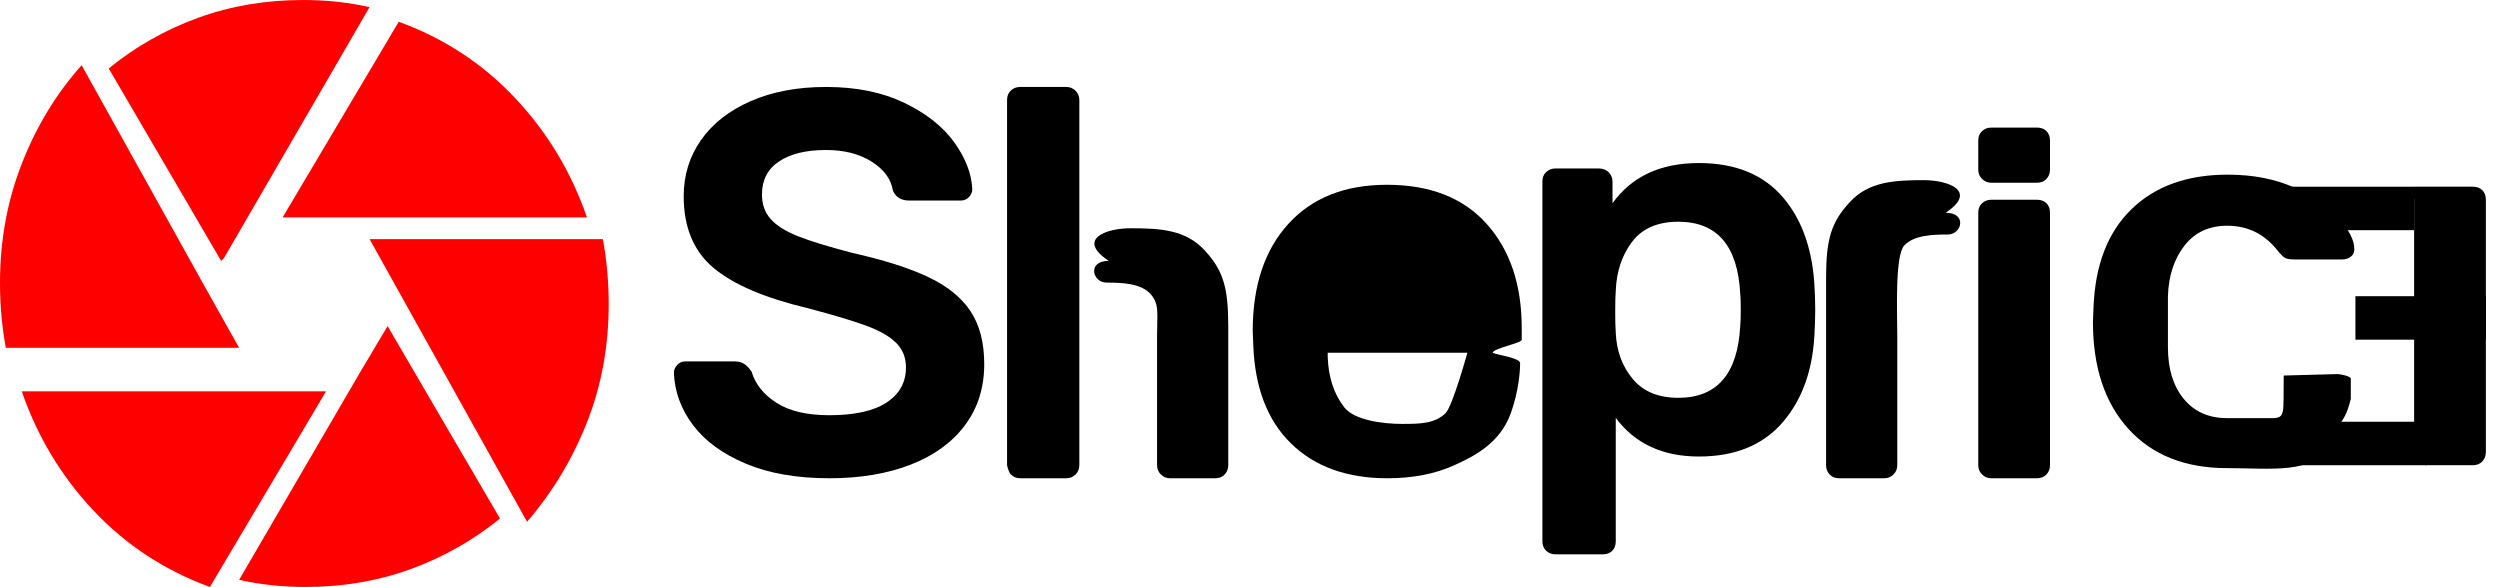
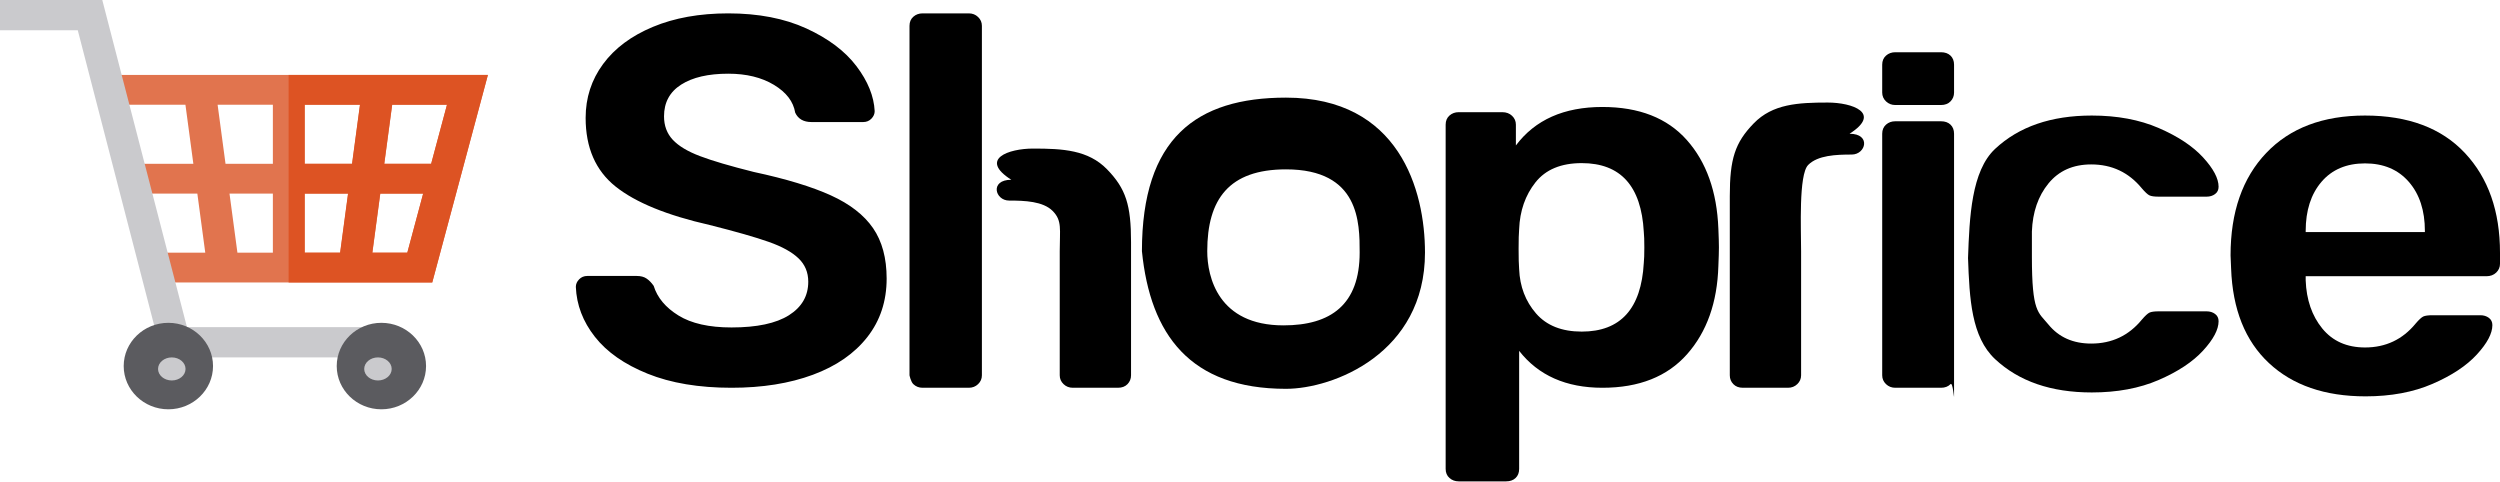
- <svg xmlns="http://www.w3.org/2000/svg" width="115" height="27" viewBox="0 0 115 27" fill="none">
-   <path d="M38.15 22C36.65 22 35.367 21.775 34.3 21.325C33.233 20.875 32.425 20.283 31.875 19.55C31.325 18.817 31.033 18.017 31 17.15C31 17.017 31.05 16.896 31.15 16.788C31.25 16.679 31.375 16.625 31.525 16.625H33.8C33.983 16.625 34.133 16.667 34.25 16.75C34.367 16.833 34.475 16.95 34.575 17.1C34.742 17.667 35.121 18.142 35.712 18.525C36.304 18.908 37.117 19.1 38.15 19.1C39.317 19.1 40.196 18.904 40.788 18.512C41.379 18.121 41.675 17.583 41.675 16.9C41.675 16.45 41.525 16.075 41.225 15.775C40.925 15.475 40.471 15.213 39.862 14.988C39.254 14.762 38.35 14.492 37.15 14.175C35.183 13.708 33.742 13.092 32.825 12.325C31.908 11.558 31.45 10.458 31.45 9.025C31.45 8.058 31.717 7.196 32.25 6.438C32.783 5.679 33.546 5.083 34.538 4.65C35.529 4.217 36.683 4 38 4C39.383 4 40.579 4.242 41.587 4.725C42.596 5.208 43.362 5.812 43.888 6.537C44.413 7.263 44.692 7.983 44.725 8.7C44.725 8.833 44.675 8.954 44.575 9.062C44.475 9.171 44.35 9.225 44.2 9.225H41.825C41.458 9.225 41.208 9.075 41.075 8.775C40.992 8.242 40.667 7.796 40.1 7.438C39.533 7.079 38.833 6.9 38 6.9C37.083 6.9 36.362 7.075 35.837 7.425C35.312 7.775 35.05 8.283 35.05 8.95C35.05 9.4 35.183 9.775 35.45 10.075C35.717 10.375 36.133 10.637 36.7 10.863C37.267 11.088 38.092 11.342 39.175 11.625C40.658 11.958 41.837 12.333 42.712 12.75C43.587 13.167 44.233 13.692 44.65 14.325C45.067 14.958 45.275 15.767 45.275 16.75C45.275 17.833 44.979 18.771 44.388 19.562C43.796 20.354 42.962 20.958 41.888 21.375C40.812 21.792 39.567 22 38.15 22ZM46.925 22C46.758 22 46.617 21.942 46.5 21.825C46.383 21.708 46.325 21.4 46.325 21.4V4.6C46.325 4.417 46.383 4.271 46.5 4.163C46.617 4.054 46.758 4 46.925 4H49.05C49.217 4 49.358 4.058 49.475 4.175C49.592 4.292 49.65 4.433 49.65 4.6V12.875V21.4C49.65 21.567 49.592 21.708 49.475 21.825C49.358 21.942 49.217 22 49.05 22H46.925ZM71.55 25.5C71.383 25.5 71.242 25.446 71.125 25.337C71.008 25.229 70.95 25.083 70.95 24.9V8.35C70.95 8.167 71.008 8.021 71.125 7.912C71.242 7.804 71.383 7.75 71.55 7.75H73.55C73.733 7.75 73.883 7.808 74 7.925C74.117 8.042 74.175 8.183 74.175 8.35V9.35C75.058 8.117 76.383 7.5 78.15 7.5C79.833 7.5 81.125 8.029 82.025 9.088C82.925 10.146 83.408 11.567 83.475 13.35C83.492 13.55 83.5 14.25 83.5 14.25C83.5 14.25 83.492 14.95 83.475 15.15C83.425 16.9 82.946 18.312 82.037 19.387C81.129 20.462 79.833 21 78.15 21C76.483 21 75.208 20.408 74.325 19.225V24.9C74.325 25.083 74.271 25.229 74.162 25.337C74.054 25.446 73.908 25.5 73.725 25.5H71.55ZM77.2 18.3C78.983 18.3 79.933 17.2 80.05 15C80.067 14.833 80.075 14.583 80.075 14.25C80.075 13.917 80.067 13.667 80.05 13.5C79.933 11.3 78.983 10.2 77.2 10.2C76.25 10.2 75.542 10.508 75.075 11.125C74.608 11.742 74.358 12.492 74.325 13.375C74.308 13.575 74.3 13.892 74.3 14.325C74.3 14.758 74.308 15.083 74.325 15.3C74.358 16.133 74.617 16.842 75.1 17.425C75.583 18.008 76.283 18.3 77.2 18.3ZM91.6 22C91.433 22 91.292 21.942 91.175 21.825C91.058 21.708 91 21.567 91 21.4V9.787C91 9.604 91.058 9.458 91.175 9.35C91.292 9.242 91.433 9.188 91.6 9.188H93.7C93.883 9.188 94.029 9.242 94.138 9.35C94.246 9.458 94.3 9.604 94.3 9.787V21.4C94.3 21.567 94.246 21.708 94.138 21.825C94.029 21.942 93.883 22 93.7 22H91.6Z" fill="black" />
-   <path d="M52 10.5C50.883 10.5 49.5 11 51 12C50 12 50.25 13 50.9 13C51.617 13 52.458 13.033 52.9 13.5C53.342 13.967 53.225 14.383 53.225 15.433V21.4C53.225 21.567 53.283 21.708 53.4 21.825C53.517 21.942 53.658 22 53.825 22H55.9C56.083 22 56.229 21.942 56.337 21.825C56.446 21.708 56.5 21.567 56.5 21.4V15C56.5 13.217 56.267 12.433 55.4 11.5C54.533 10.567 53.367 10.5 52 10.5Z" fill="black" />
-   <path d="M59.388 20.4C60.479 21.467 61.958 22 63.825 22C64.992 22 66.017 21.8 66.9 21.4C67.783 21 69 20.4 69.5 19C69.857 18 69.925 17.1 69.925 16.7C69.925 16.455 68.769 16.308 68.66 16.225C68.552 16.142 68 16.5 68.66 16.225H68.569C67.5 16.225 67.5 16.225 67.5 16.225C67.5 16.225 66.822 18.678 66.5 19C66.011 19.488 65.333 19.5 64.5 19.5C63.667 19.5 62.312 19.346 61.837 18.738C61.362 18.129 61.108 17.358 61.075 16.425V16.225H68.66C68 16.5 68.543 16.342 68.66 16.225C68.735 16 70 15.792 70 15.625V15.1C70 13.1 69.463 11.5 68.388 10.3C67.312 9.1 65.783 8.5 63.8 8.5C61.867 8.5 60.354 9.1 59.263 10.3C58.171 11.5 57.625 13.142 57.625 15.225L57.65 15.85C57.717 17.817 58.296 19.333 59.388 20.4Z" fill="black" />
-   <path d="M91.175 8.231C91.292 8.348 91.433 8.406 91.6 8.406H93.7C93.883 8.406 94.029 8.348 94.138 8.231C94.246 8.115 94.3 7.973 94.3 7.806V6.469C94.3 6.285 94.246 6.14 94.138 6.031C94.029 5.923 93.883 5.869 93.7 5.869H91.6C91.433 5.869 91.292 5.923 91.175 6.031C91.058 6.14 91 6.285 91 6.469V7.806C91 7.973 91.058 8.115 91.175 8.231Z" fill="black" />
-   <path d="M88.5 8.287C89.617 8.287 91 8.787 89.5 9.787C90.5 9.787 90.25 10.787 89.6 10.787C88.883 10.787 88.042 10.821 87.6 11.287C87.158 11.754 87.275 14.383 87.275 15.433V21.4C87.275 21.567 87.217 21.708 87.1 21.825C86.983 21.942 86.842 22 86.675 22H84.6C84.417 22 84.271 21.942 84.162 21.825C84.054 21.708 84 21.567 84 21.4V12.787C84 11.004 84.233 10.221 85.1 9.287C85.967 8.354 87.133 8.287 88.5 8.287Z" fill="black" />
-   <path d="M102.475 8.034C100.608 8.034 99.129 8.567 98.037 9.634C96.946 10.7 96.367 12.217 96.3 14.184L96.275 14.809C96.275 16.892 96.821 18.534 97.912 19.734C99.004 20.934 100.517 21.534 102.45 21.534C104.433 21.534 106.5 21.825 107 20.5C107.397 19.448 107.812 19.708 108.137 18.346V17.938V17.413C108.137 17.316 107.696 17.208 107.512 17.208L105.05 17.274C105.025 19.041 105.15 19.234 104.5 19.234C103.85 19.234 103.3 19.234 102.45 19.234C101.6 19.234 100.933 18.938 100.45 18.346C99.967 17.755 99.725 16.967 99.725 15.984V15.934V13.809V13.609C99.758 12.676 100.012 11.905 100.487 11.296C100.962 10.688 101.617 10.384 102.45 10.384C103.4 10.384 104.175 10.767 104.775 11.534C104.925 11.717 105.042 11.83 105.125 11.871C105.208 11.913 105.35 11.934 105.55 11.934H107.75C107.9 11.934 108.029 11.892 108.137 11.809C108.246 11.726 108.3 11.609 108.3 11.459C108.3 11.059 108.062 10.588 107.587 10.046C107.112 9.505 106.433 9.034 105.55 8.634C104.667 8.234 103.642 8.034 102.475 8.034Z" fill="black" />
-   <path d="M105.05 8.588H111.05V10.588H105.05V8.588Z" fill="black" />
-   <path d="M111.225 21.225C111.342 21.342 111.483 21.4 111.65 21.4H113.75C113.933 21.4 114.079 21.342 114.187 21.225C114.296 21.108 114.35 20.967 114.35 20.8V9.188C114.35 9.004 114.296 8.858 114.187 8.75C114.079 8.642 113.933 8.588 113.75 8.588H111.65C111.483 8.588 111.26 8.588 111.05 8.588C110.933 8.696 111.05 9.004 111.05 9.188V20.8C111.05 20.967 111.108 21.108 111.225 21.225Z" fill="black" />
-   <path d="M108.35 13.625H114.35V15.625H108.35V13.625Z" fill="black" />
-   <path d="M105.65 19.4H111.65V21.4H105.65V19.4Z" fill="black" />
-   <path d="M16.503 17.23L17.829 15L23 23.852C21.762 24.858 20.392 25.634 18.89 26.18C17.387 26.727 15.774 27 14.05 27C12.989 27 11.972 26.891 11 26.672L16.503 17.23ZM1 18H15L9.657 27C7.583 26.244 5.802 25.078 4.314 23.5C2.826 21.922 1.721 20.089 1 18ZM9.323 13.011L11 16H0.268C0.089 15.027 0 14.03 0 13.011C0 11.064 0.335 9.234 1.006 7.519C1.677 5.804 2.593 4.298 3.756 3L9.323 13.011ZM27.732 11C27.911 11.973 28 12.97 28 13.989C28 15.936 27.665 17.755 26.994 19.447C26.323 21.138 25.407 22.656 24.244 24L17 11H27.732ZM27 10H13L18.343 1C20.417 1.756 22.198 2.922 23.686 4.5C25.174 6.078 26.279 7.911 27 10ZM10.304 11.869L10.171 12L5 3.148C6.238 2.142 7.608 1.366 9.111 0.82C10.613 0.273 12.226 0 13.95 0C15.011 0 16.028 0.109 17 0.328L10.304 11.869Z" fill="#FF0000" />
+ <svg xmlns="http://www.w3.org/2000/svg" width="161" height="31" viewBox="0 0 161 31" fill="none">
+   <path d="M47.11 24.972C45.007 24.972 43.207 24.671 41.711 24.068C40.216 23.465 39.082 22.673 38.311 21.69C37.54 20.708 37.131 19.637 37.084 18.476C37.084 18.297 37.154 18.135 37.295 17.99C37.435 17.845 37.61 17.772 37.82 17.772H41.01C41.267 17.772 41.478 17.828 41.641 17.94C41.805 18.051 41.957 18.208 42.097 18.409C42.331 19.168 42.862 19.804 43.692 20.317C44.522 20.831 45.661 21.088 47.11 21.088C48.746 21.088 49.978 20.825 50.808 20.301C51.638 19.776 52.052 19.056 52.052 18.141C52.052 17.538 51.842 17.036 51.421 16.634C51.001 16.232 50.364 15.88 49.511 15.579C48.658 15.277 47.39 14.915 45.708 14.491C42.95 13.866 40.928 13.039 39.643 12.012C38.358 10.986 37.715 9.512 37.715 7.592C37.715 6.297 38.089 5.142 38.837 4.126C39.585 3.11 40.654 2.312 42.044 1.732C43.435 1.151 45.053 0.861 46.899 0.861C48.839 0.861 50.516 1.185 51.93 1.832C53.343 2.48 54.419 3.289 55.155 4.26C55.891 5.231 56.282 6.197 56.329 7.157C56.329 7.335 56.259 7.497 56.119 7.642C55.978 7.787 55.803 7.86 55.593 7.86H52.263C51.748 7.86 51.398 7.659 51.211 7.257C51.094 6.543 50.639 5.946 49.844 5.466C49.049 4.986 48.068 4.746 46.899 4.746C45.614 4.746 44.603 4.98 43.867 5.449C43.131 5.918 42.763 6.599 42.763 7.492C42.763 8.094 42.95 8.597 43.324 8.999C43.698 9.4 44.282 9.752 45.077 10.053C45.871 10.355 47.028 10.695 48.547 11.075C50.627 11.521 52.28 12.024 53.507 12.582C54.734 13.14 55.639 13.843 56.224 14.691C56.808 15.54 57.1 16.623 57.1 17.94C57.1 19.391 56.685 20.647 55.856 21.707C55.026 22.768 53.858 23.577 52.35 24.135C50.843 24.693 49.096 24.972 47.11 24.972ZM59.414 24.972C59.18 24.972 58.981 24.894 58.818 24.738C58.654 24.581 58.572 24.169 58.572 24.169V1.665C58.572 1.419 58.654 1.224 58.818 1.079C58.981 0.934 59.18 0.861 59.414 0.861H62.393C62.627 0.861 62.826 0.939 62.989 1.096C63.153 1.252 63.234 1.442 63.234 1.665V12.749V24.169C63.234 24.392 63.153 24.581 62.989 24.738C62.826 24.894 62.627 24.972 62.393 24.972H59.414ZM93.942 31C93.708 31 93.51 30.927 93.346 30.782C93.182 30.637 93.1 30.442 93.1 30.196V8.027C93.1 7.782 93.182 7.587 93.346 7.441C93.51 7.296 93.708 7.224 93.942 7.224H96.746C97.003 7.224 97.213 7.302 97.377 7.458C97.541 7.614 97.623 7.804 97.623 8.027V9.367C98.861 7.715 100.719 6.889 103.196 6.889C105.556 6.889 107.367 7.598 108.629 9.015C109.891 10.433 110.569 12.336 110.663 14.725C110.686 14.993 110.698 15.931 110.698 15.931C110.698 15.931 110.686 16.868 110.663 17.136C110.592 19.48 109.921 21.372 108.647 22.812C107.373 24.252 105.556 24.972 103.196 24.972C100.859 24.972 99.071 24.18 97.833 22.595V30.196C97.833 30.442 97.757 30.637 97.605 30.782C97.453 30.927 97.249 31 96.992 31H93.942ZM101.864 21.355C104.365 21.355 105.697 19.882 105.86 16.935C105.884 16.712 105.895 16.377 105.895 15.931C105.895 15.484 105.884 15.149 105.86 14.926C105.697 11.979 104.365 10.505 101.864 10.505C100.532 10.505 99.539 10.918 98.884 11.745C98.23 12.571 97.879 13.575 97.833 14.758C97.809 15.026 97.798 15.451 97.798 16.031C97.798 16.611 97.809 17.047 97.833 17.337C97.879 18.453 98.242 19.402 98.919 20.183C99.597 20.965 100.579 21.355 101.864 21.355ZM122.055 24.972C121.821 24.972 121.623 24.894 121.459 24.738C121.296 24.581 121.214 24.392 121.214 24.169V8.613C121.214 8.368 121.296 8.173 121.459 8.027C121.623 7.882 121.821 7.81 122.055 7.81H125C125.257 7.81 125.461 7.882 125.613 8.027C125.765 8.173 125.841 8.368 125.841 8.613V17.069V25.525C125.841 25.748 125.765 24.581 125.613 24.738C125.461 24.894 125.257 24.972 125 24.972H122.055Z" fill="black" />
+   <path d="M66.53 9.568C64.963 9.568 63.024 10.238 65.127 11.577C63.725 11.577 64.076 12.917 64.987 12.917C65.992 12.917 67.172 12.961 67.792 13.586C68.411 14.211 68.247 14.77 68.247 16.176V24.169C68.247 24.392 68.329 24.581 68.493 24.738C68.656 24.894 68.855 24.972 69.088 24.972H71.998C72.255 24.972 72.46 24.894 72.612 24.738C72.763 24.581 72.839 24.392 72.839 24.169V15.596C72.839 13.207 72.512 12.158 71.297 10.907C70.082 9.657 68.446 9.568 66.53 9.568Z" fill="black" />
+   <path d="M121.459 6.529C121.623 6.685 121.821 6.763 122.055 6.763H125C125.257 6.763 125.461 6.685 125.613 6.529C125.765 6.373 125.841 6.183 125.841 5.96V4.168C125.841 3.922 125.765 3.727 125.613 3.582C125.461 3.437 125.257 3.364 125 3.364H122.055C121.821 3.364 121.623 3.437 121.459 3.582C121.296 3.727 121.214 3.922 121.214 4.168V5.96C121.214 6.183 121.296 6.373 121.459 6.529Z" fill="black" />
+   <path d="M117.708 6.604C119.274 6.604 121.214 7.274 119.111 8.613C120.513 8.613 120.162 9.953 119.251 9.953C118.246 9.953 117.066 9.998 116.446 10.623C115.827 11.248 115.991 14.77 115.991 16.176V24.169C115.991 24.392 115.909 24.581 115.745 24.738C115.582 24.894 115.383 24.972 115.149 24.972H112.24C111.983 24.972 111.778 24.894 111.627 24.738C111.475 24.581 111.399 24.392 111.399 24.169V12.632C111.399 10.243 111.726 9.194 112.941 7.944C114.156 6.693 115.792 6.604 117.708 6.604Z" fill="black" />
+   <path fill-rule="evenodd" clip-rule="evenodd" d="M82.816 6.287C90.108 6.287 91.769 12.247 91.769 16.265C91.769 22.767 85.854 25.04 82.816 25.04C76.647 25.04 74.079 21.556 73.54 16.176C73.54 8.898 77.046 6.287 82.816 6.287ZM87.562 16.265C87.562 14.345 87.562 10.907 82.816 10.907C79.149 10.907 77.747 12.827 77.747 16.176C77.747 17.828 78.448 20.954 82.654 20.954C85.709 20.954 87.562 19.614 87.562 16.265Z" fill="black" />
+   <path d="M134.71 7.441C132.092 7.441 130.018 8.156 128.487 9.585C126.957 11.014 126.834 13.981 126.741 16.616C126.834 19.25 126.957 21.702 128.487 23.131C130.018 24.559 132.092 25.274 134.71 25.274C136.345 25.274 137.783 25.006 139.021 24.47C140.26 23.934 141.212 23.304 141.878 22.578C142.544 21.852 142.877 21.222 142.877 20.686C142.877 20.485 142.801 20.329 142.649 20.217C142.497 20.105 142.316 20.05 142.106 20.05H139.021C138.741 20.05 138.542 20.078 138.425 20.133C138.308 20.189 138.145 20.34 137.935 20.585C137.093 21.612 136.007 22.126 134.674 22.126C133.506 22.126 132.589 21.718 131.923 20.904C131.257 20.089 130.854 20.133 130.854 16.533V14.909C130.9 13.659 131.257 12.626 131.923 11.812C132.589 10.997 133.506 10.589 134.674 10.589C136.007 10.589 137.093 11.103 137.935 12.13C138.145 12.375 138.308 12.526 138.425 12.582C138.542 12.638 138.741 12.665 139.021 12.665H142.106C142.316 12.665 142.497 12.61 142.649 12.498C142.801 12.386 142.877 12.23 142.877 12.029C142.877 11.493 142.544 10.863 141.878 10.137C141.212 9.412 140.26 8.781 139.021 8.245C137.783 7.709 136.345 7.441 134.71 7.441Z" fill="black" />
+   <path fill-rule="evenodd" clip-rule="evenodd" d="M152.342 25.525C149.724 25.525 147.65 24.811 146.12 23.382C144.589 21.953 143.777 19.921 143.683 17.287L143.648 16.45C143.648 13.659 144.414 11.46 145.944 9.853C147.475 8.245 149.596 7.441 152.307 7.441C155.088 7.441 157.232 8.245 158.739 9.853C160.246 11.46 161 13.603 161 16.282V16.985C161 17.209 160.918 17.398 160.755 17.555C160.591 17.711 160.381 17.789 160.124 17.789H148.486V18.057C148.533 19.307 148.889 20.34 149.555 21.155C150.221 21.97 151.138 22.377 152.307 22.377C153.639 22.377 154.725 21.864 155.567 20.837C155.777 20.591 155.941 20.44 156.057 20.384C156.174 20.329 156.373 20.301 156.653 20.301H159.738C159.948 20.301 160.13 20.357 160.281 20.468C160.433 20.58 160.509 20.736 160.509 20.937C160.509 21.473 160.176 22.104 159.51 22.829C158.844 23.555 157.892 24.185 156.653 24.721C155.415 25.257 153.978 25.525 152.342 25.525ZM156.163 14.876V14.943H148.486V14.876C148.486 13.559 148.825 12.504 149.502 11.711C150.18 10.919 151.115 10.522 152.307 10.522C153.499 10.522 154.439 10.919 155.128 11.711C155.818 12.504 156.163 13.559 156.163 14.876Z" fill="black" />
+   <path d="M7.081 4.826V6.744H11.942L12.452 10.55H8.579V12.468H12.709L13.219 16.273H10.185V18.191H27.839L31.421 4.826H7.081V4.826ZM19.629 10.55V6.744H23.188L22.678 10.55H19.629ZM22.421 12.468L21.911 16.273H19.629V12.468H22.421V12.468ZM25.26 6.744H28.787L27.768 10.55H24.75L25.26 6.744ZM14.014 6.744H17.573V10.55H14.524L14.014 6.744ZM14.78 12.468H17.573V16.273H15.29L14.78 12.468ZM23.983 16.273L24.493 12.468H27.253L26.234 16.273H23.983Z" fill="#E1744E" />
+   <path d="M24.34 23.017H10.463L5.009 1.951H0V0H6.587L12.04 21.066H24.34V23.017Z" fill="#CACACD" />
+   <path d="M10.842 26.359C9.256 26.359 7.966 25.11 7.966 23.574C7.966 22.039 9.256 20.79 10.842 20.79C12.428 20.79 13.719 22.039 13.719 23.574C13.719 25.11 12.428 26.359 10.842 26.359Z" fill="#5B5B5F" />
+   <path d="M11.063 24.502C10.575 24.502 10.178 24.169 10.178 23.76C10.178 23.351 10.576 23.017 11.063 23.017C11.552 23.017 11.949 23.351 11.949 23.76C11.949 24.169 11.552 24.502 11.063 24.502Z" fill="#CACACD" />
+   <path d="M24.561 26.359C22.975 26.359 21.685 25.11 21.685 23.574C21.685 22.039 22.975 20.79 24.561 20.79C26.147 20.79 27.438 22.039 27.438 23.574C27.438 25.11 26.147 26.359 24.561 26.359Z" fill="#5B5B5F" />
+   <path d="M24.34 24.502C23.852 24.502 23.455 24.169 23.455 23.76C23.455 23.351 23.852 23.017 24.34 23.017C24.828 23.017 25.225 23.351 25.225 23.76C25.225 24.169 24.828 24.502 24.34 24.502Z" fill="#CACACD" />
+   <path d="M31.42 4.826H18.587V18.191H27.835L31.42 4.826ZM21.901 16.273H19.617V12.468H22.412L21.901 16.273ZM22.669 10.55H19.617V6.744H23.18L22.669 10.55ZM26.228 16.273H23.975L24.486 12.468H27.249L26.228 16.273ZM24.743 10.55L25.253 6.744H28.785L27.764 10.55H24.743Z" fill="#DD5323" />
</svg>
